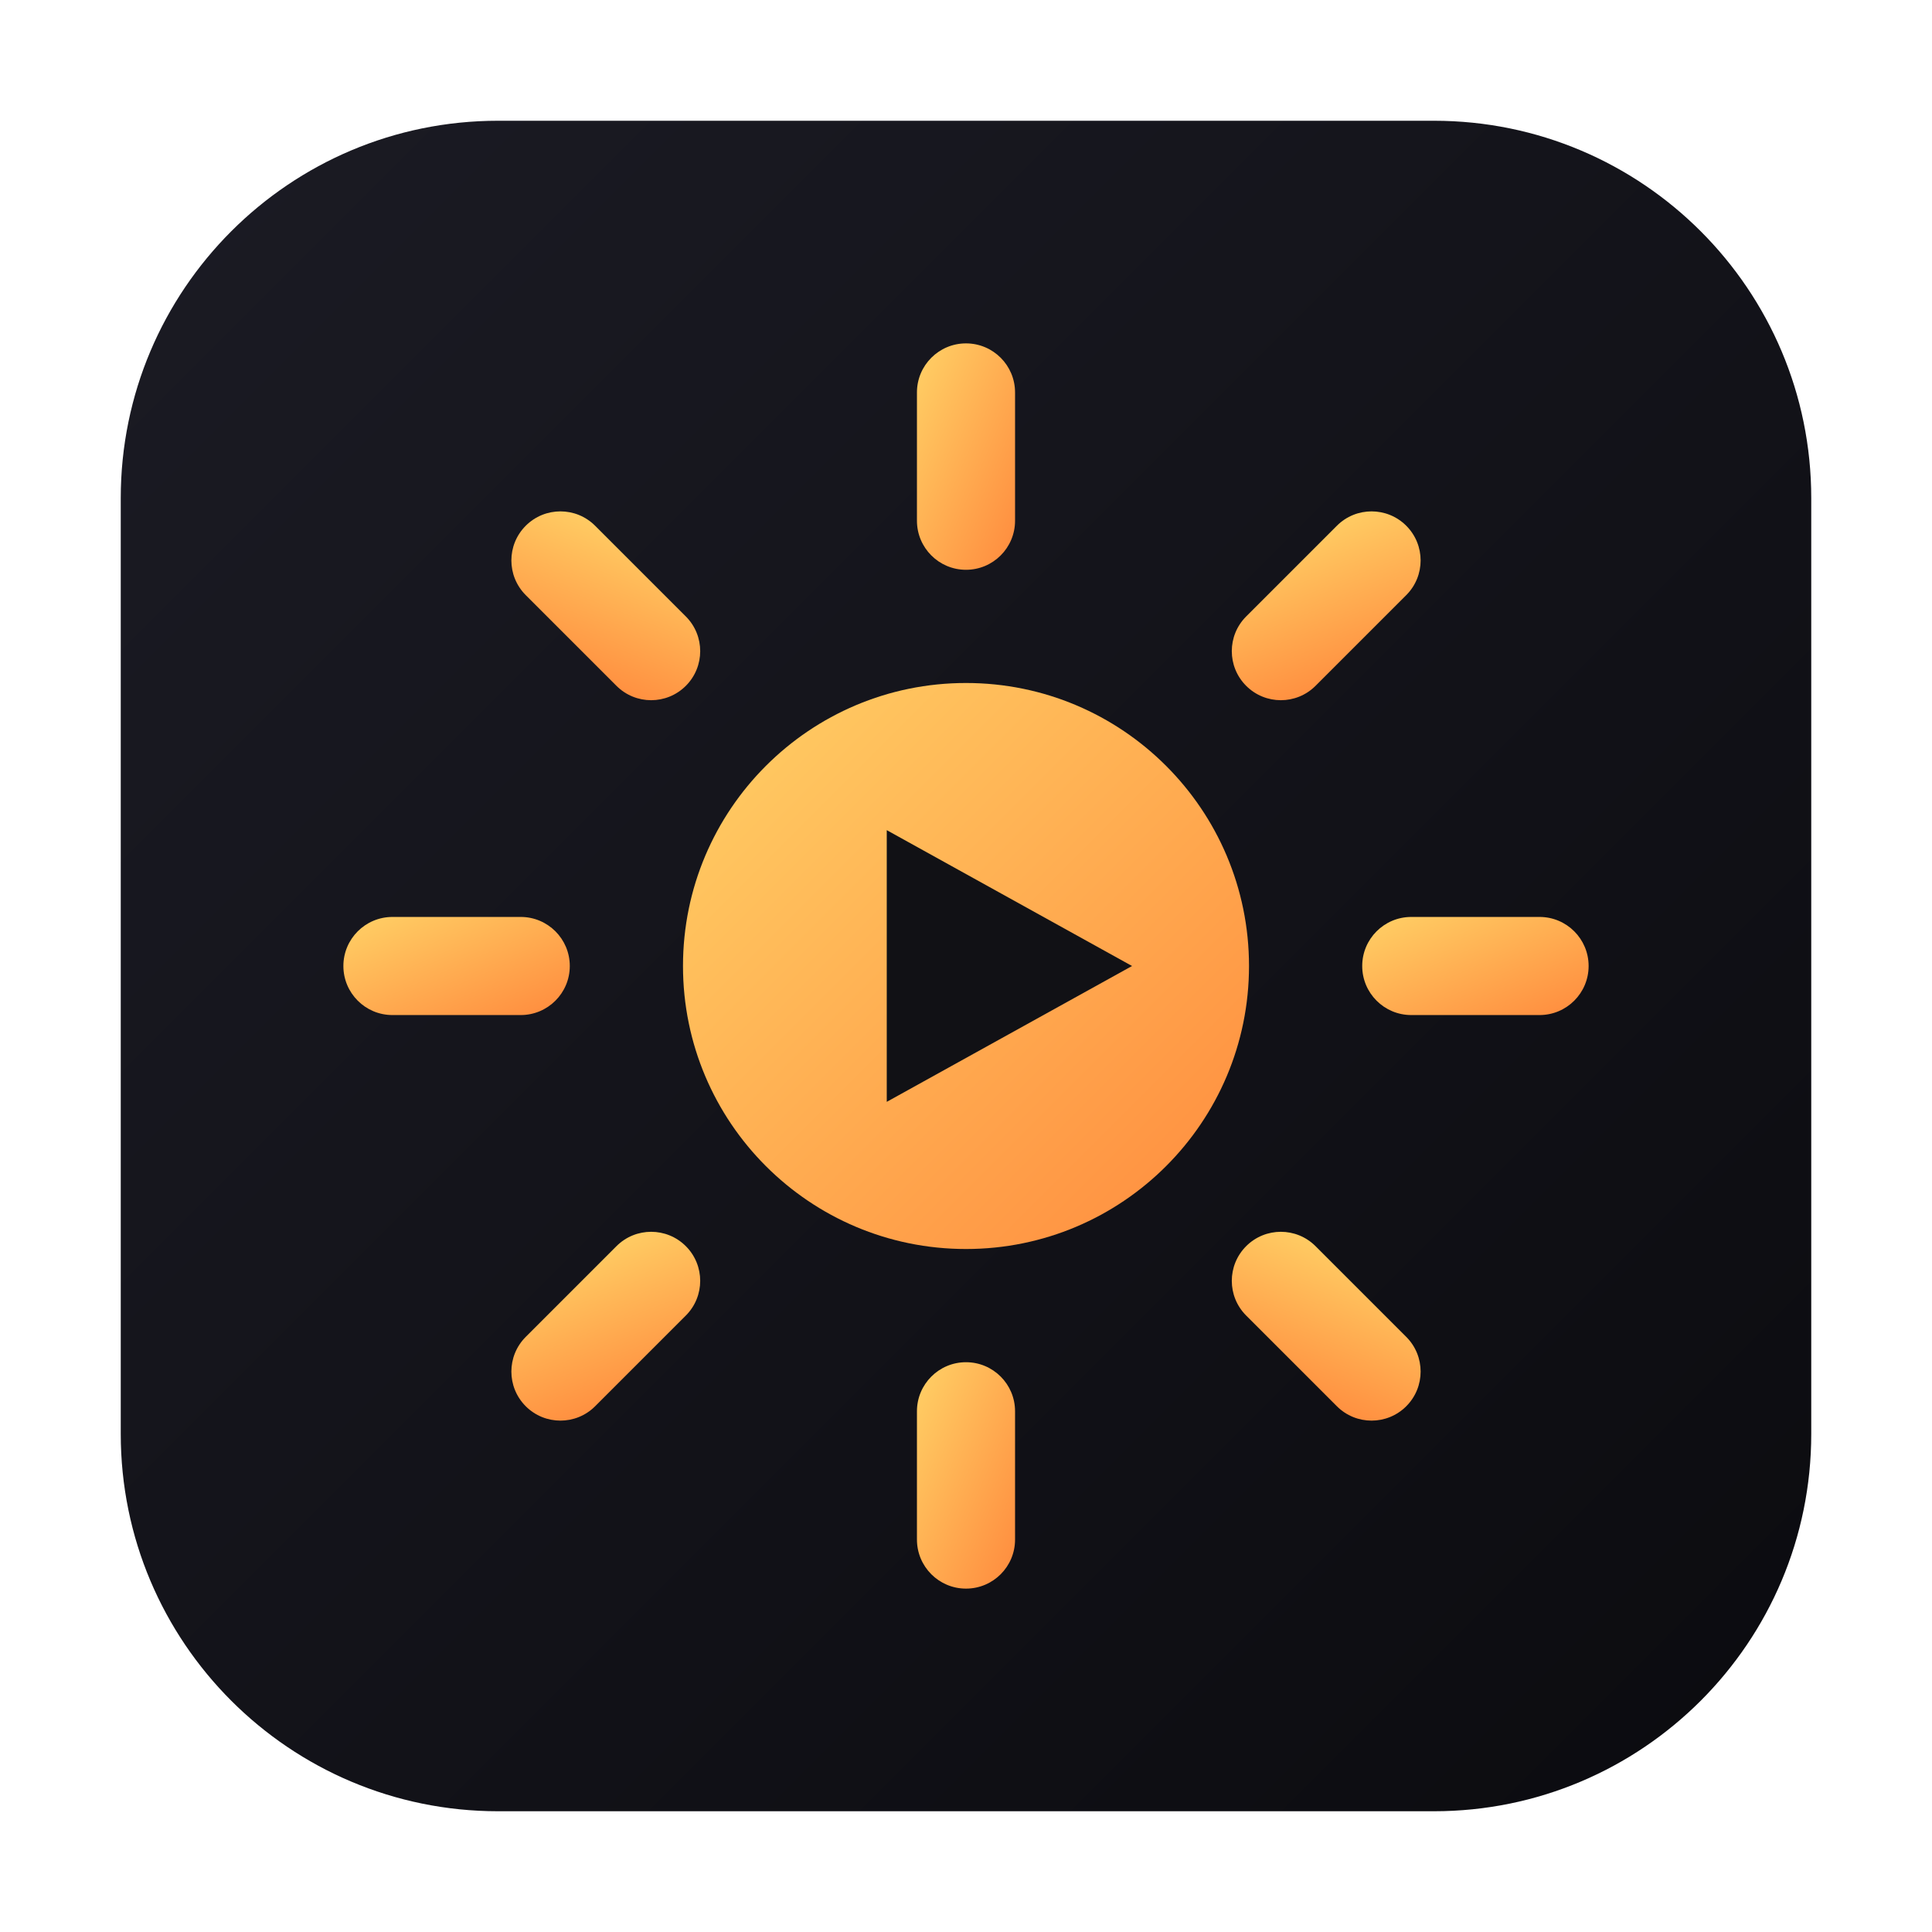
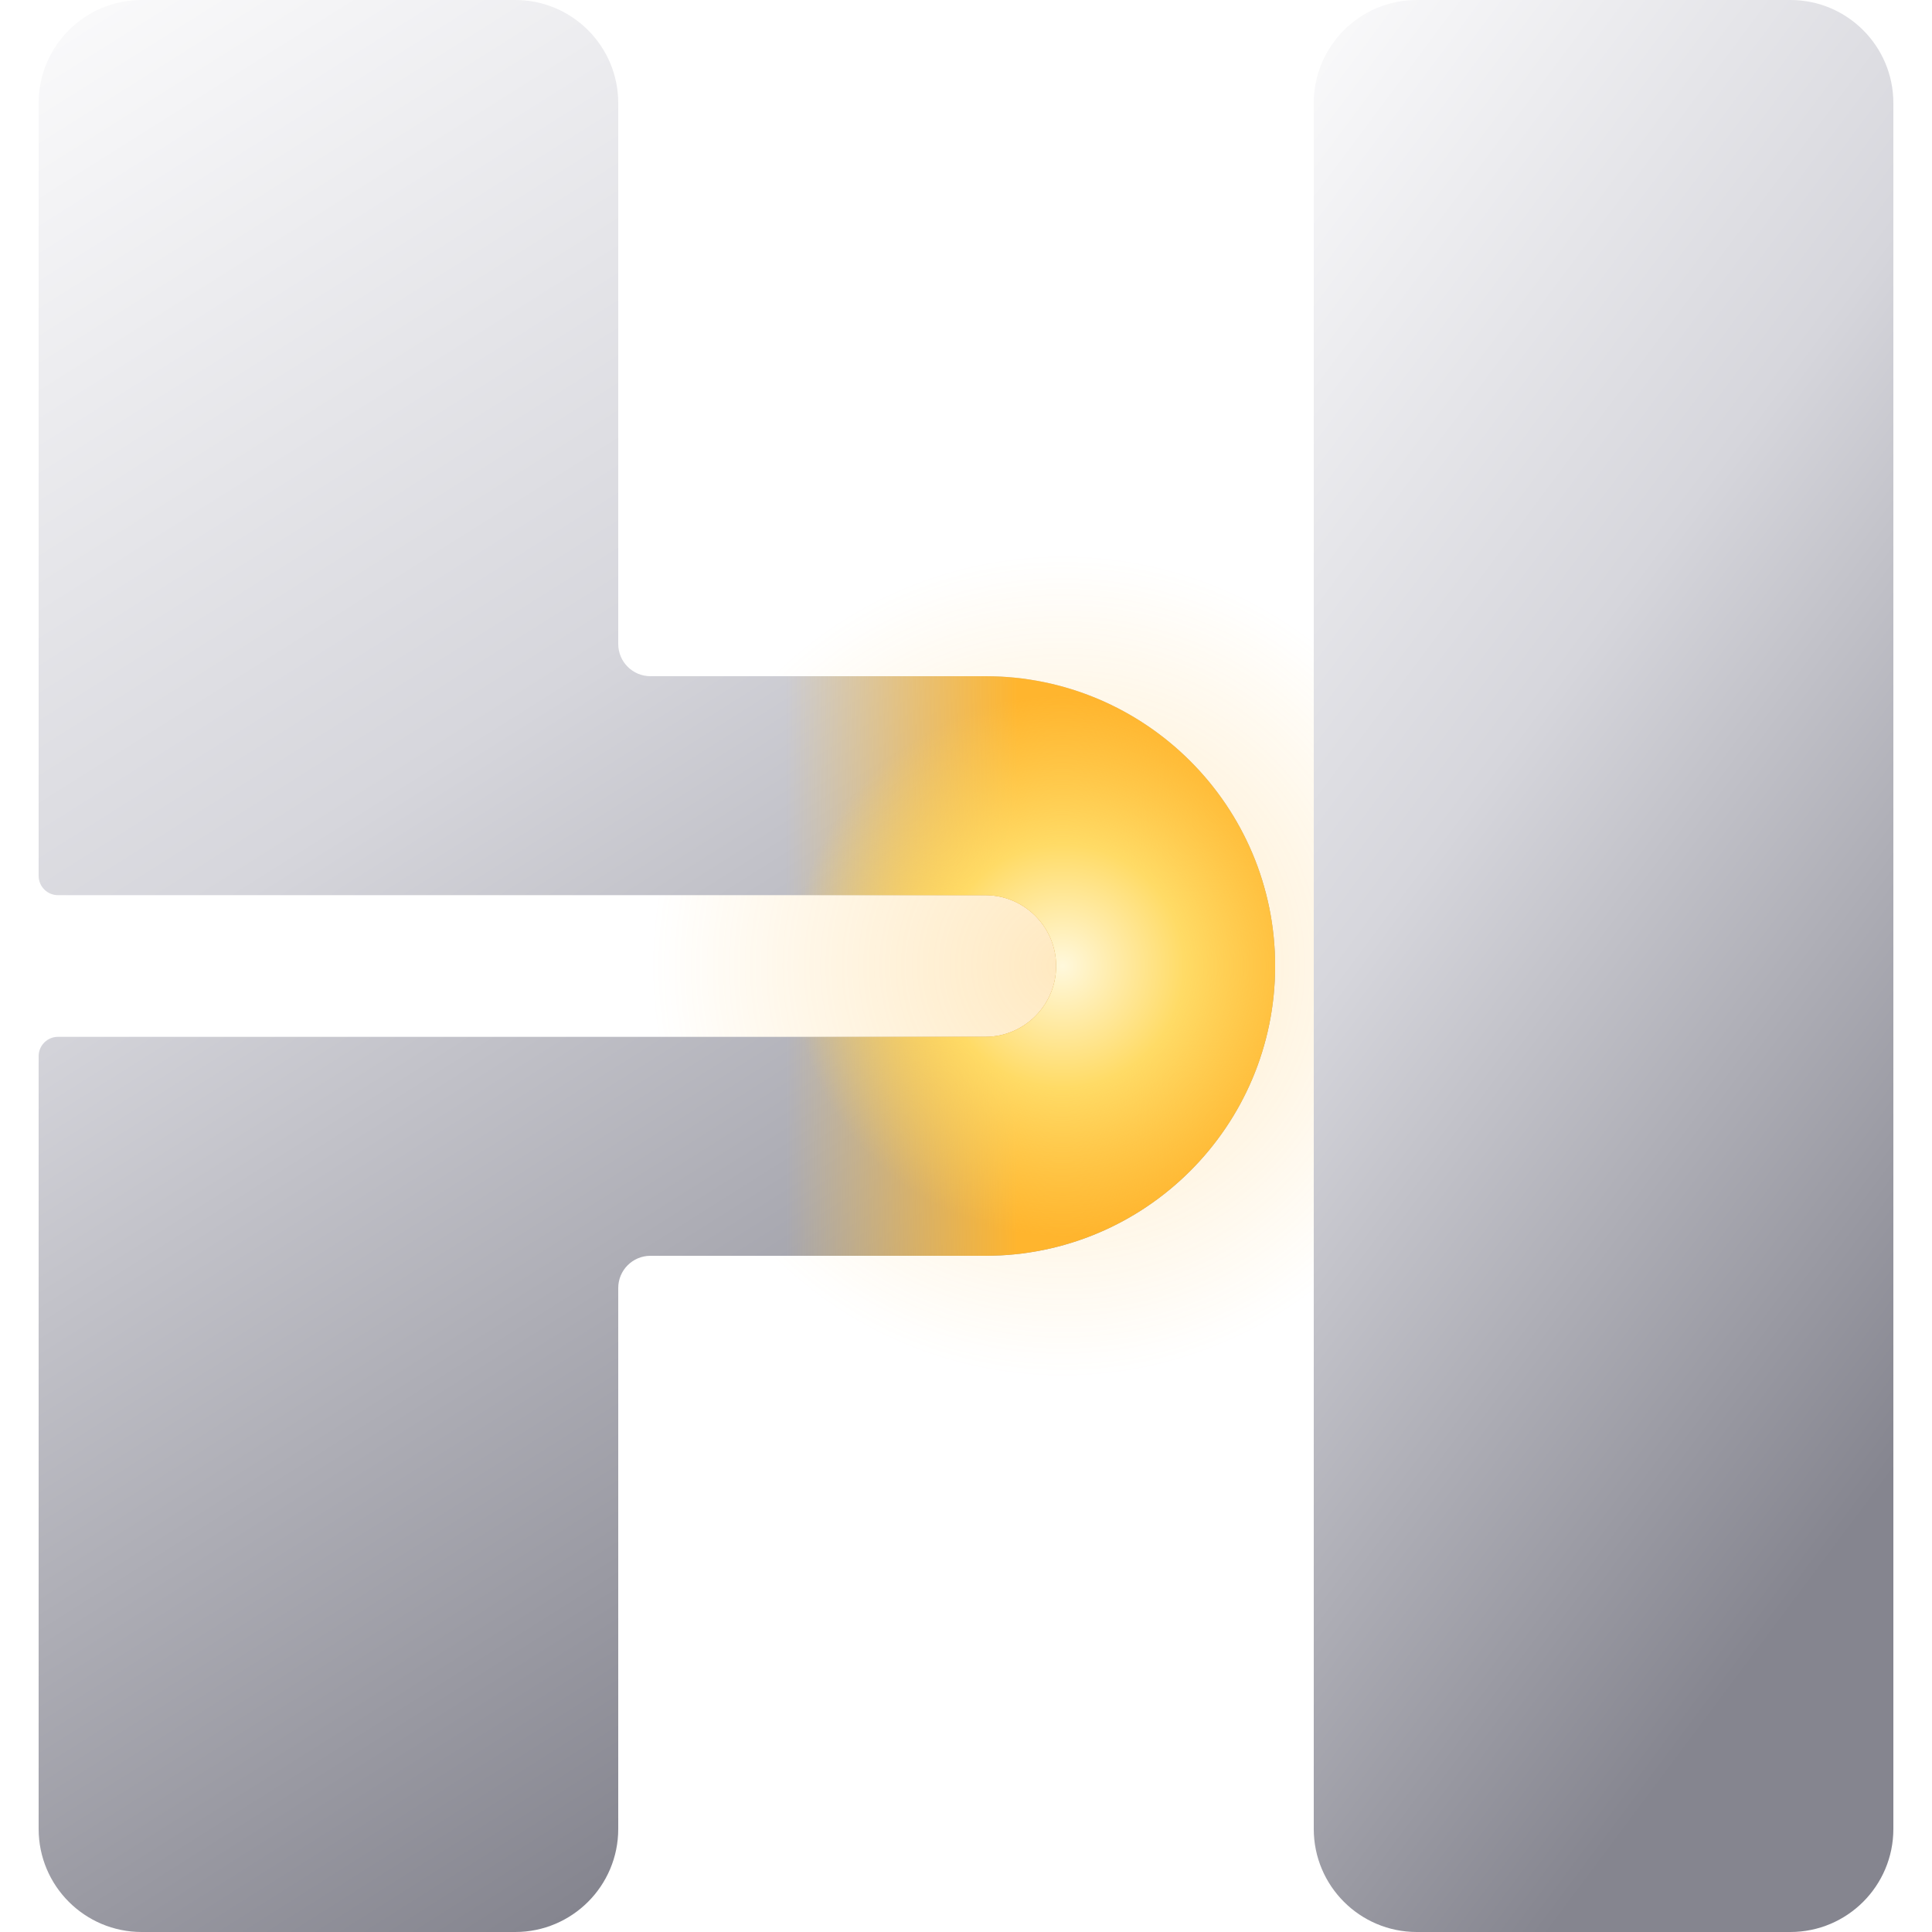
- <svg xmlns="http://www.w3.org/2000/svg" viewBox="0 0 1024 1024">
+ <svg xmlns="http://www.w3.org/2000/svg" viewBox="-12 0 600 600">
  <defs>
-     <linearGradient id="bg" x1="0" y1="0" x2="1" y2="1">
-       <stop offset="0" stop-color="#1b1b24" />
-       <stop offset="1" stop-color="#0b0b0f" />
+     <path id="helios-left" d="M0 32A32 32 0 0 1 32 0H148A32 32 0 0 1 180 32V200A10 10 0 0 0 190 210H294A90 90 0 0 1 294 390H190A10 10 0 0 0 180 400V568A32 32 0 0 1 148 600H32A32 32 0 0 1 0 568V328A6 6 0 0 1 6 322H294A22 22 0 0 0 294 278H6A6 6 0 0 1 0 272Z" />
+     <linearGradient id="helios-silver" x1="0" y1="0" x2="0.4" y2="1">
+       <stop offset="0" stop-color="#fbfbfc" />
+       <stop offset="0.45" stop-color="#d6d6dc" />
+       <stop offset="1" stop-color="#85858f" />
    </linearGradient>
-     <linearGradient id="sun" x1="0" y1="0" x2="1" y2="1">
-       <stop offset="0" stop-color="#ffd166" />
-       <stop offset="1" stop-color="#ff8a3d" />
+     <linearGradient id="helios-amber" gradientUnits="userSpaceOnUse" x1="232" y1="0" x2="304" y2="0">
+       <stop offset="0" stop-color="#ffc23d" stop-opacity="0" />
+       <stop offset="1" stop-color="#ffb52e" />
    </linearGradient>
+     <radialGradient id="helios-core" gradientUnits="userSpaceOnUse" cx="318" cy="300" r="84">
+       <stop offset="0" stop-color="#fff8dc" />
+       <stop offset="0.45" stop-color="#ffdb66" />
+       <stop offset="1" stop-color="#ffd35a" stop-opacity="0" />
+     </radialGradient>
+     <radialGradient id="helios-glow" gradientUnits="userSpaceOnUse" cx="318" cy="300" r="128">
+       <stop offset="0" stop-color="#ffb52e" stop-opacity="0.3" />
+       <stop offset="1" stop-color="#ffb52e" stop-opacity="0" />
+     </radialGradient>
  </defs>
-   <rect x="64" y="64" width="896" height="896" rx="200" fill="url(#bg)" />
-   <g fill="url(#sun)">
-     <circle cx="512" cy="512" r="150" />
-     <g transform="translate(512 512)">
-       <rect x="-26" y="-330" width="52" height="120" rx="26" />
-       <rect x="-26" y="210" width="52" height="120" rx="26" />
-       <rect x="-330" y="-26" width="120" height="52" rx="26" />
-       <rect x="210" y="-26" width="120" height="52" rx="26" />
-       <g transform="rotate(45)">
-         <rect x="-26" y="-330" width="52" height="120" rx="26" />
-         <rect x="-26" y="210" width="52" height="120" rx="26" />
-         <rect x="-330" y="-26" width="120" height="52" rx="26" />
-         <rect x="210" y="-26" width="120" height="52" rx="26" />
-       </g>
-     </g>
-   </g>
-   <path d="M470 440 L600 512 L470 584 Z" fill="#111115" />
+   <circle cx="318" cy="300" r="128" fill="url(#helios-glow)" />
+   <use href="#helios-left" fill="url(#helios-silver)" />
+   <use href="#helios-left" fill="url(#helios-amber)" />
+   <use href="#helios-left" fill="url(#helios-core)" />
+   <rect x="396" y="0" width="180" height="600" rx="32" fill="url(#helios-silver)" />
</svg>
